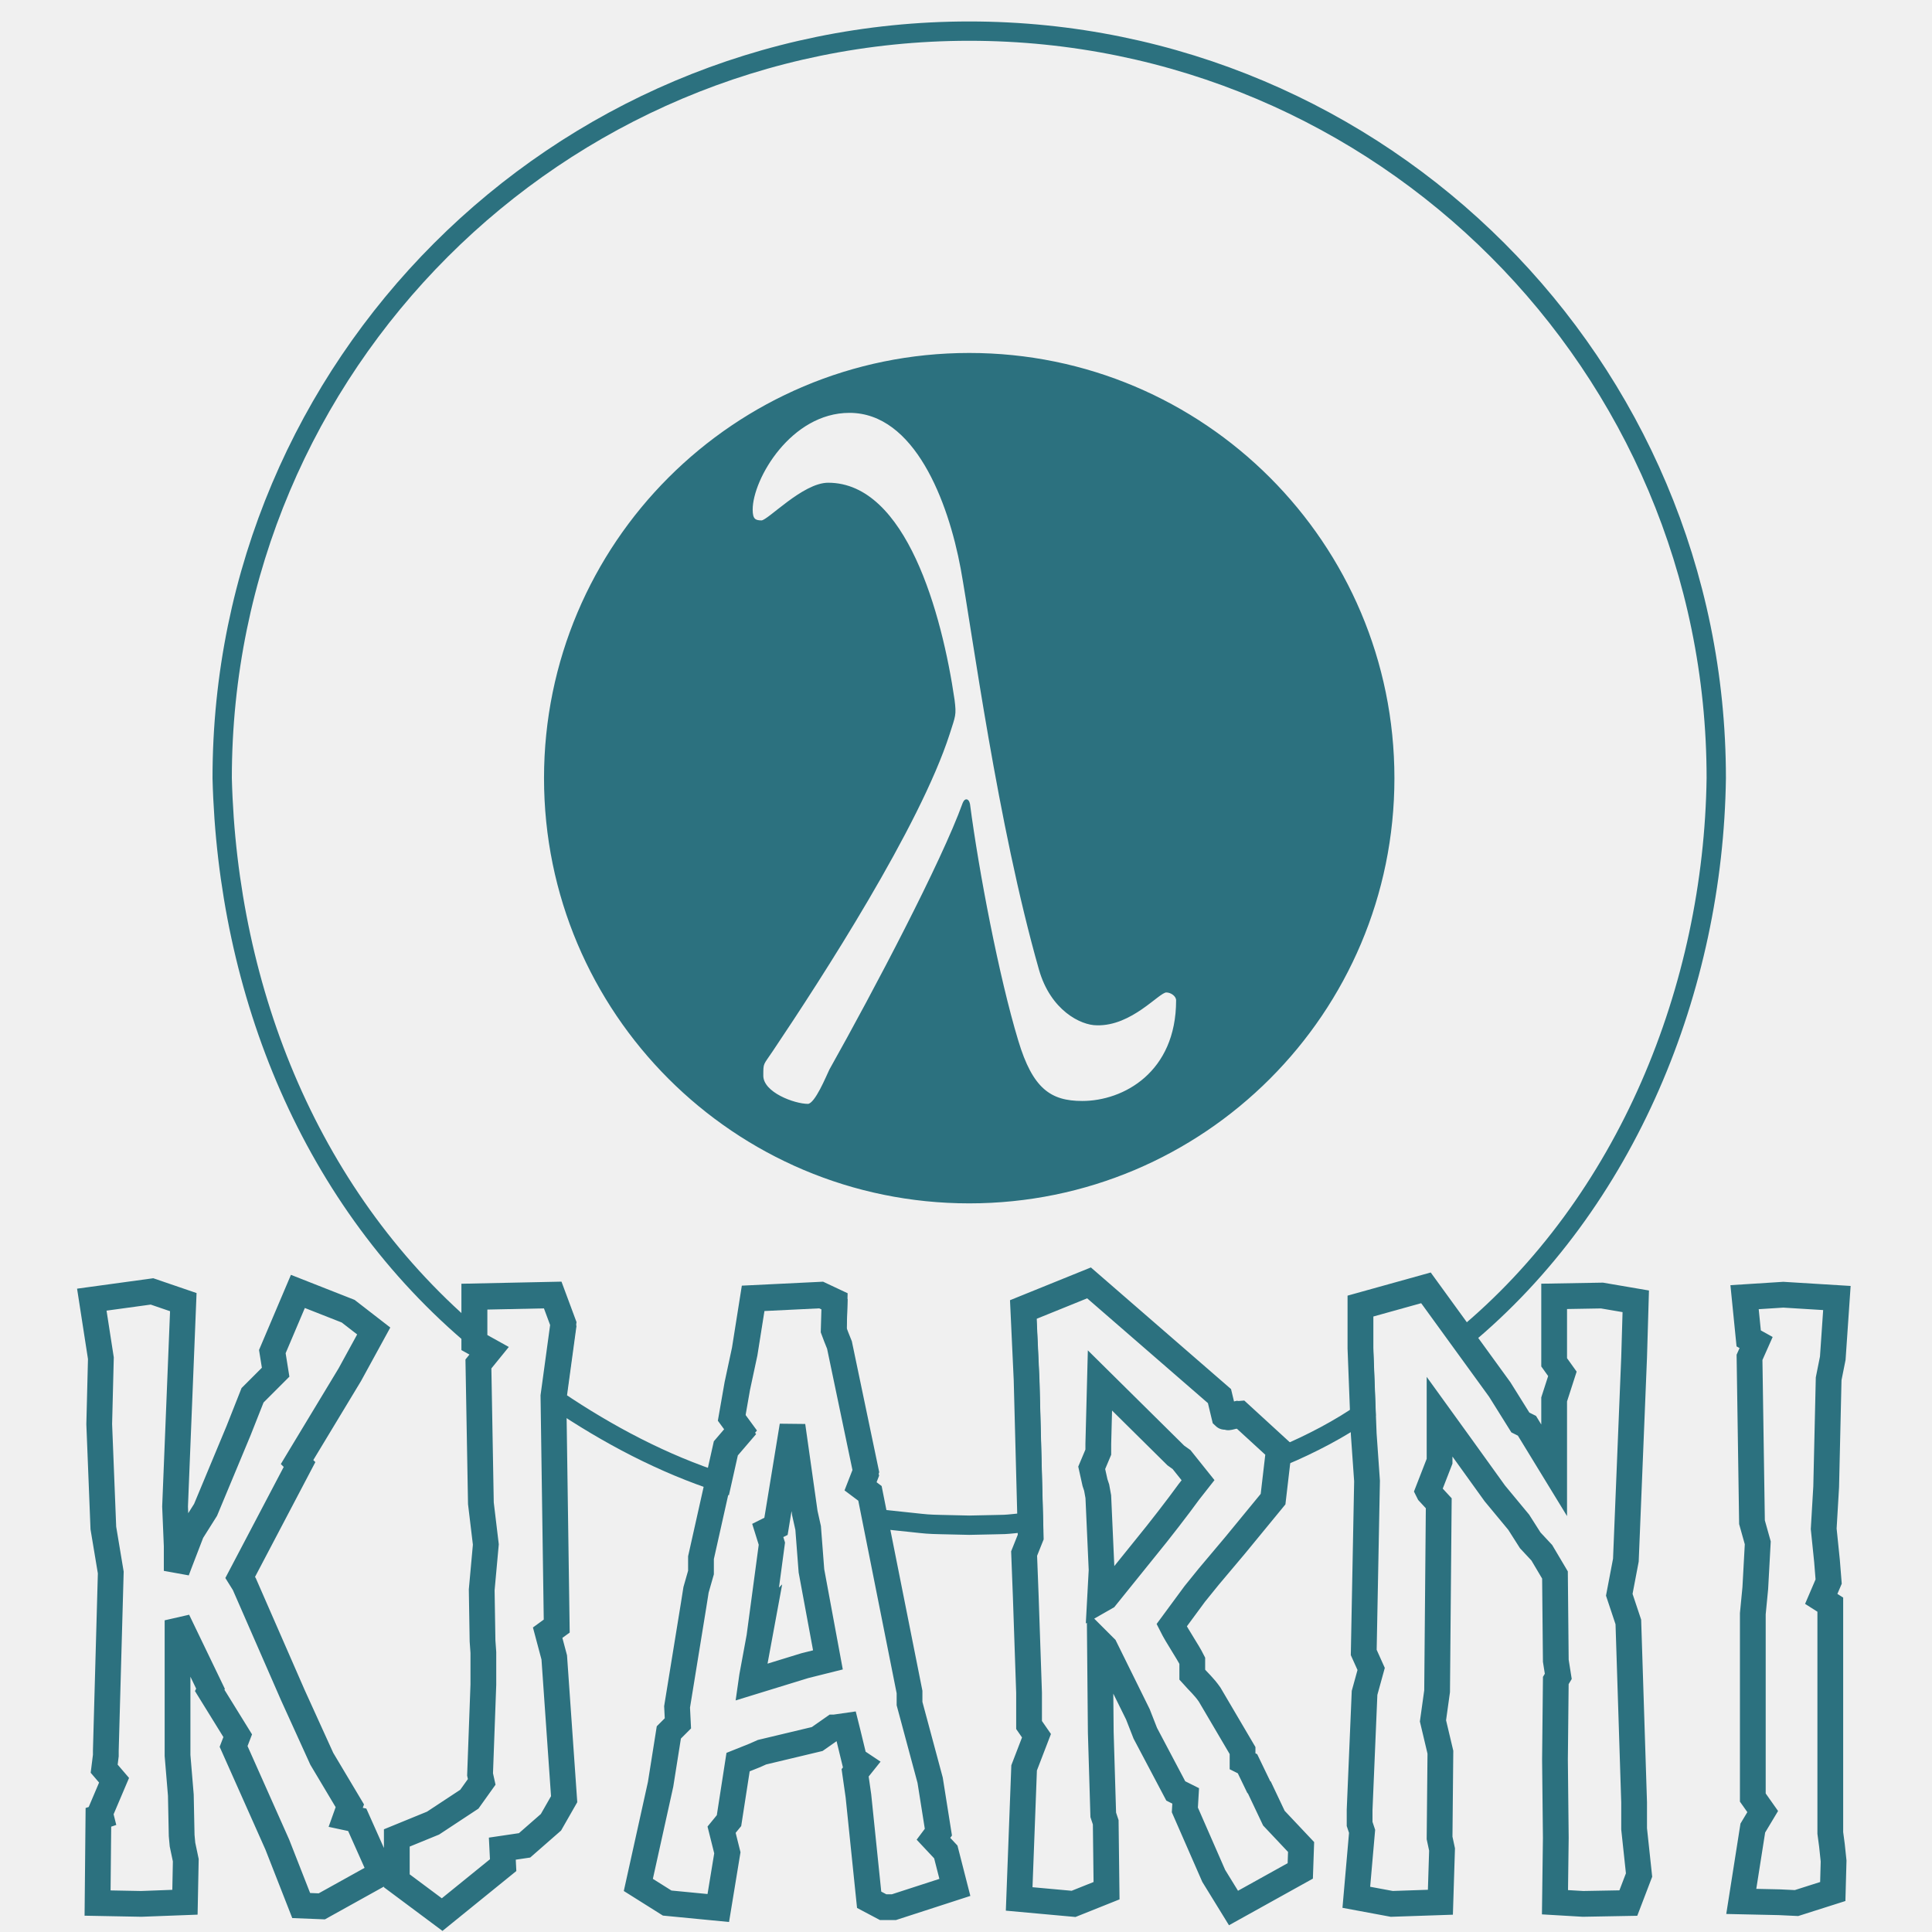
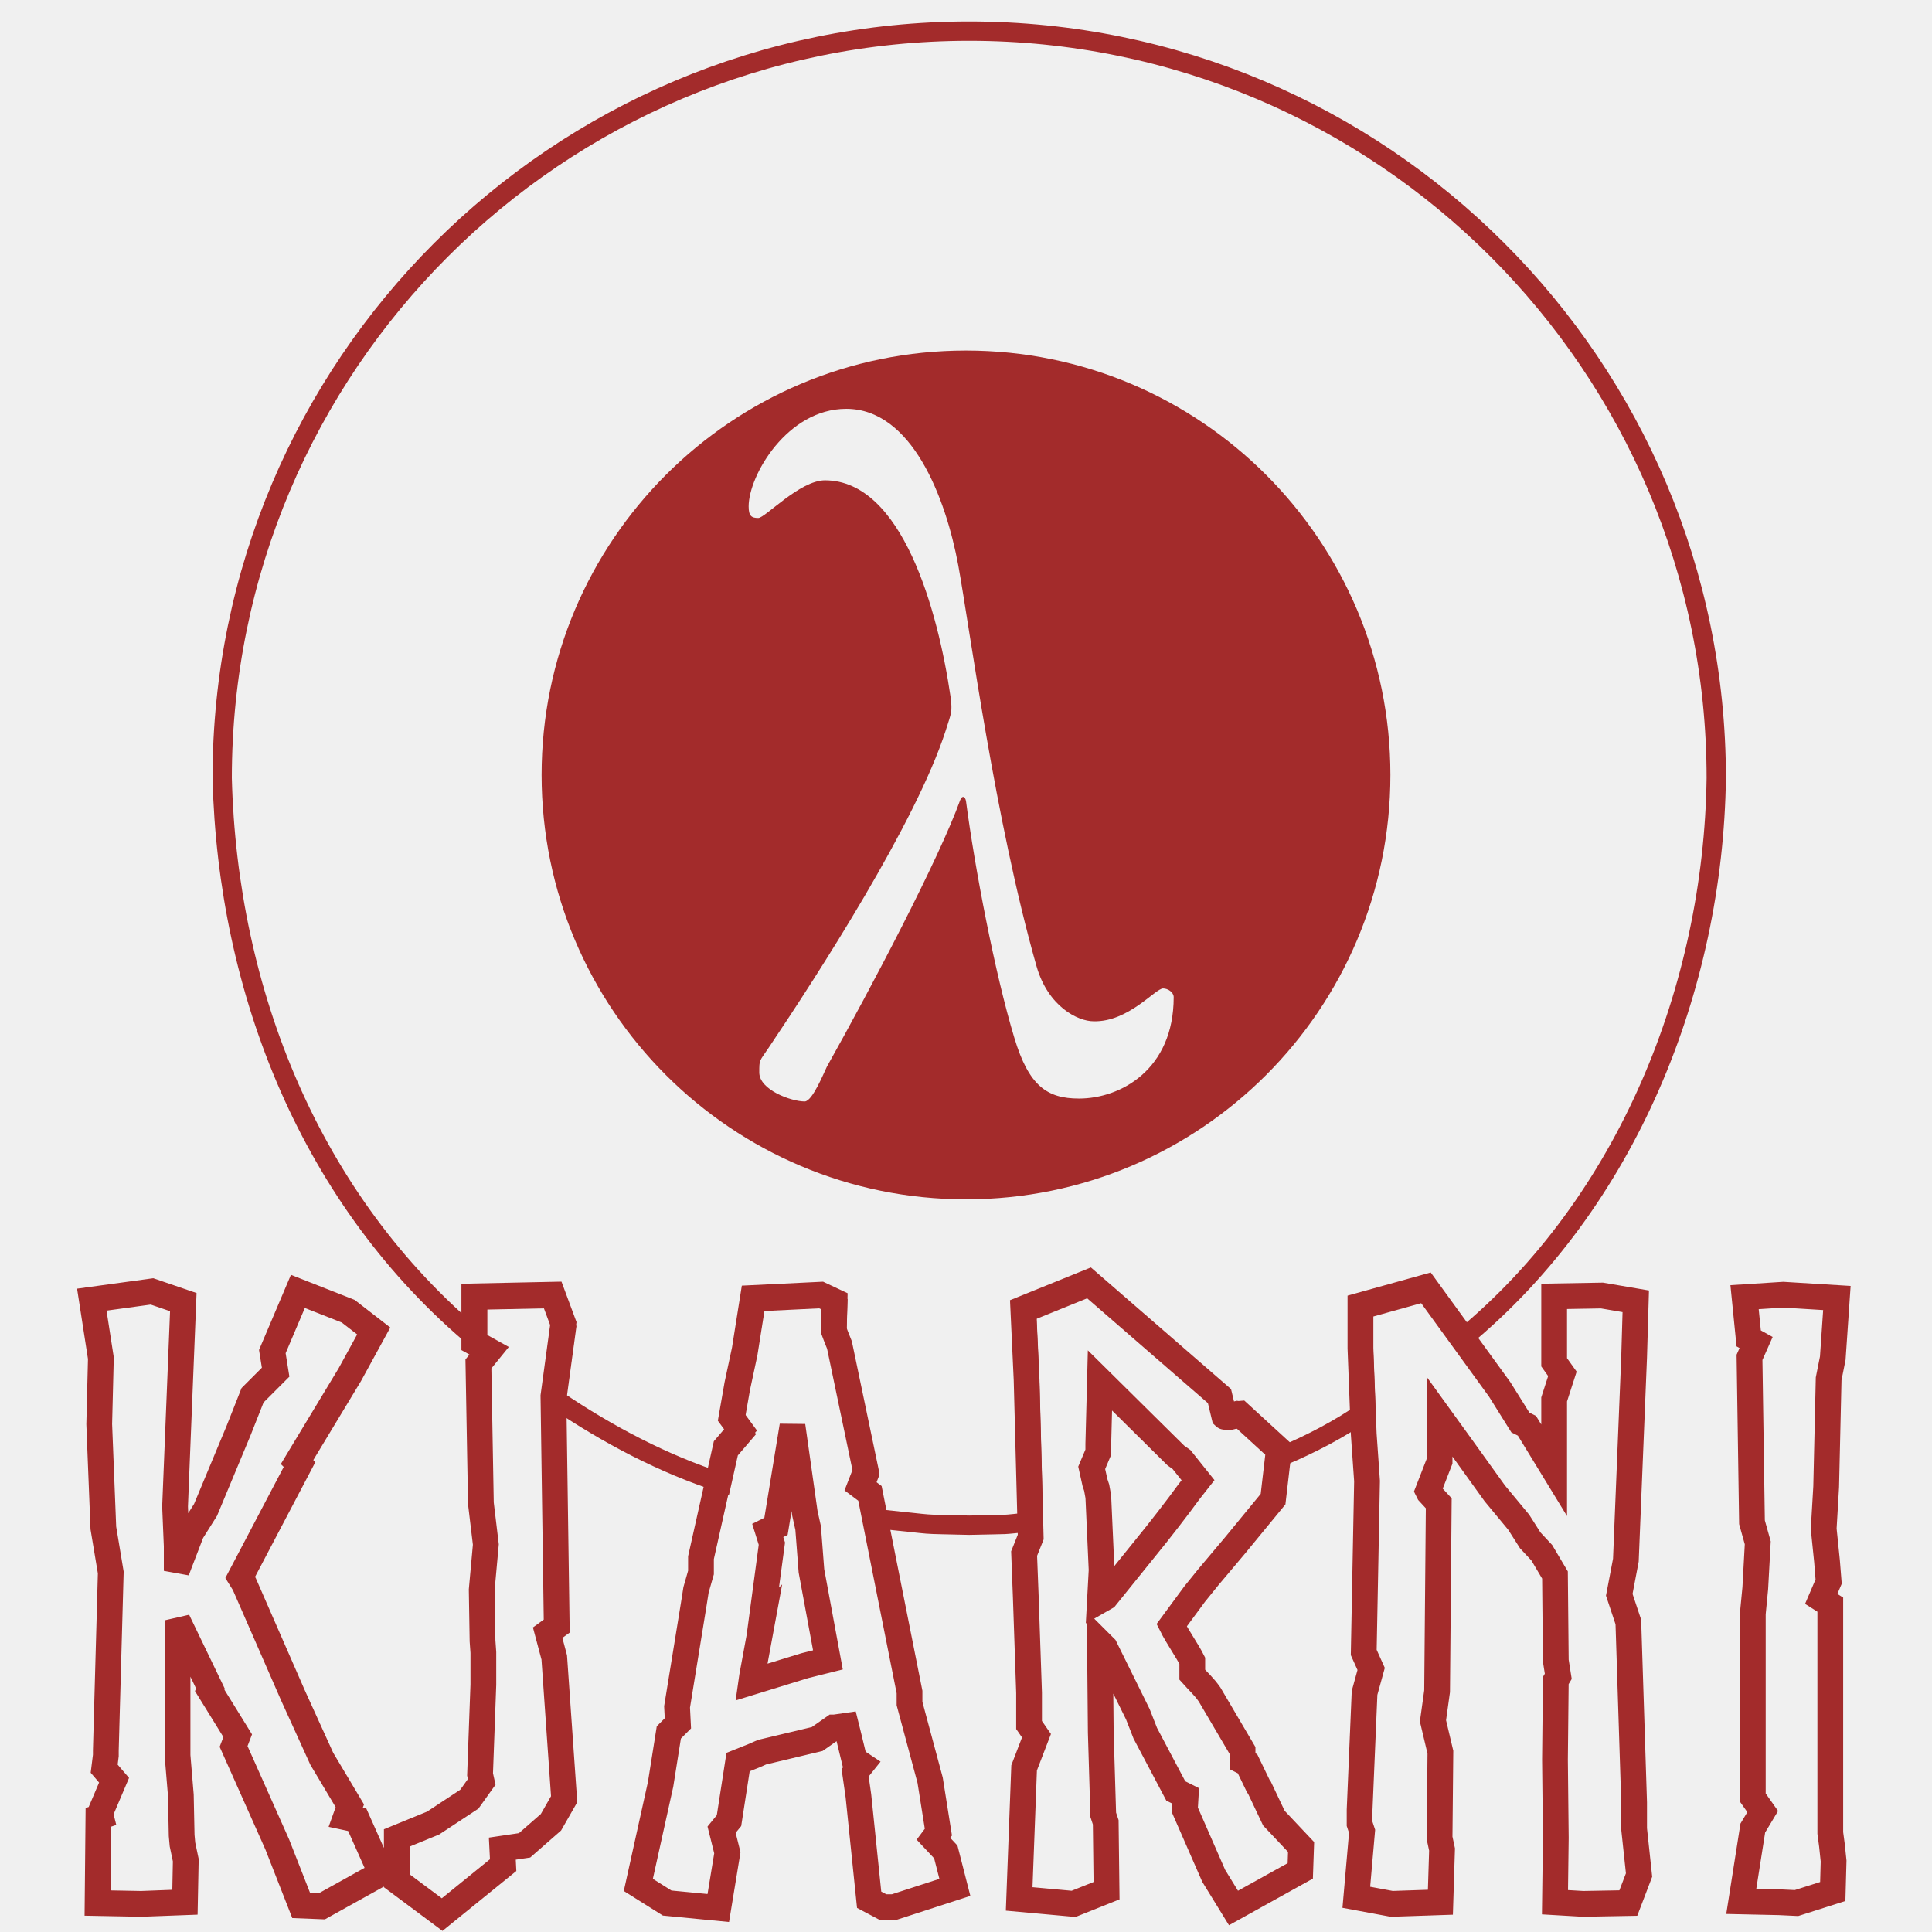
<svg xmlns="http://www.w3.org/2000/svg" version="1.1" x="0" y="0" width="300" height="300" viewBox="0, 0, 300, 300">
  <g id="Background">
    <rect x="0" y="0" width="300" height="300" fill="#000000" fill-opacity="0" />
  </g>
  <g id="Layer_1">
-     <g>
-       <path d="M150.5,54.933 C186.896,54.933 216.4,84.438 216.4,120.833 C216.4,157.229 186.896,186.733 150.5,186.733 C114.104,186.733 84.6,157.229 84.6,120.833 C84.6,84.438 114.104,54.933 150.5,54.933 z M131.9,63.983 C122.75,63.983 116.75,74.333 116.75,79.133 C116.75,80.633 117.2,80.933 118.25,80.933 C119.3,80.933 124.7,75.083 128.6,75.083 C140.6,75.083 146.15,95.333 148.1,108.683 C148.4,111.083 148.25,111.083 147.35,113.933 C142.7,128.333 127.55,151.733 119.9,163.133 C118.4,165.383 118.4,164.933 118.4,167.033 C118.4,169.733 123.35,171.533 125.45,171.533 C126.65,171.533 128.45,167.033 128.9,166.133 C135.8,153.833 146.3,133.883 149.6,124.733 C149.9,123.983 150.35,124.133 150.5,124.883 C151.85,135.233 155,151.733 158,161.633 C160.25,169.133 163.1,171.083 168.05,171.083 C174.5,171.083 182.75,166.583 182.75,155.333 C182.75,154.583 181.85,153.983 181.1,153.983 C179.9,153.983 175.7,159.233 170.3,159.083 C167.9,159.083 163.25,156.833 161.45,150.533 C155,127.883 151.1,98.183 149.3,88.283 C147.35,77.783 142.1,63.983 131.9,63.983 z" fill="#2C717F" />
-       <path d="M150.5,54.933 C186.896,54.933 216.4,84.438 216.4,120.833 C216.4,157.229 186.896,186.733 150.5,186.733 C114.104,186.733 84.6,157.229 84.6,120.833 C84.6,84.438 114.104,54.933 150.5,54.933 z M131.9,63.983 C122.75,63.983 116.75,74.333 116.75,79.133 C116.75,80.633 117.2,80.933 118.25,80.933 C119.3,80.933 124.7,75.083 128.6,75.083 C140.6,75.083 146.15,95.333 148.1,108.683 C148.4,111.083 148.25,111.083 147.35,113.933 C142.7,128.333 127.55,151.733 119.9,163.133 C118.4,165.383 118.4,164.933 118.4,167.033 C118.4,169.733 123.35,171.533 125.45,171.533 C126.65,171.533 128.45,167.033 128.9,166.133 C135.8,153.833 146.3,133.883 149.6,124.733 C149.9,123.983 150.35,124.133 150.5,124.883 C151.85,135.233 155,151.733 158,161.633 C160.25,169.133 163.1,171.083 168.05,171.083 C174.5,171.083 182.75,166.583 182.75,155.333 C182.75,154.583 181.85,153.983 181.1,153.983 C179.9,153.983 175.7,159.233 170.3,159.083 C167.9,159.083 163.25,156.833 161.45,150.533 C155,127.883 151.1,98.183 149.3,88.283 C147.35,77.783 142.1,63.983 131.9,63.983 z" fill-opacity="0" stroke="#2C717F" stroke-width="0.25" />
-     </g>
+     <path d="M150,54.433 C186.396,54.433 215.9,83.938 215.9,120.333 C215.9,156.729 186.396,186.233 150,186.233 C113.604,186.233 84.1,156.729 84.1,120.333 C84.1,83.938 113.604,54.433 150,54.433 z M131.4,63.483 C122.25,63.483 116.25,73.833 116.25,78.633 C116.25,80.133 116.7,80.433 117.75,80.433 C118.8,80.433 124.2,74.583 128.1,74.583 C140.1,74.583 145.65,94.833 147.6,108.183 C147.9,110.583 147.75,110.583 146.85,113.433 C142.2,127.833 127.05,151.233 119.4,162.633 C117.9,164.883 117.9,164.433 117.9,166.533 C117.9,169.233 122.85,171.033 124.95,171.033 C126.15,171.033 127.95,166.533 128.4,165.633 C135.3,153.333 145.8,133.383 149.1,124.233 C149.4,123.483 149.85,123.633 150,124.383 C151.35,134.733 154.5,151.233 157.5,161.133 C159.75,168.633 162.6,170.583 167.55,170.583 C174,170.583 182.25,166.083 182.25,154.833 C182.25,154.083 181.35,153.483 180.6,153.483 C179.4,153.483 175.2,158.733 169.8,158.583 C167.4,158.583 162.75,156.333 160.95,150.033 C154.5,127.383 150.6,97.683 148.8,87.783 C146.85,77.283 141.6,63.483 131.4,63.483 z" fill="#A32B2B" />
    <g>
      <text transform="matrix(1, 0, 0, 1, 150, 278.25)">
        <tspan x="-143.296" y="17" font-family="Norse-Bold" font-size="128" fill="#FFFFFF" fill-opacity="0">kjarni</tspan>
      </text>
-       <path d="M14.256,201.81 L15.664,210.898 L15.408,221.138 L16.048,237.266 L17.2,244.178 L16.432,271.826 L16.432,272.594 L16.176,274.642 L17.712,276.434 L15.536,281.554 L15.664,282.066 L15.28,282.194 L15.152,295.506 L21.936,295.634 L28.72,295.378 L28.848,288.85 L28.336,286.418 L28.208,285.01 L28.08,278.738 L27.568,272.594 L27.568,251.602 L32.688,262.226 L32.56,262.482 L36.912,269.522 L36.272,271.186 L43.056,286.418 L46.768,295.89 L49.968,296.018 L59.184,290.898 L55.472,282.578 L53.68,282.194 L54.32,280.402 L49.968,273.106 L45.488,263.25 L37.936,245.97 L37.296,244.946 L46.512,227.41 L46.128,227.026 L46.512,226.386 L54.32,213.458 L58.032,206.674 L54.064,203.602 L46.256,200.53 L42.288,209.874 L42.8,213.074 L39.216,216.658 L37.04,222.162 L31.92,234.45 L29.744,237.906 L27.824,242.898 L27.44,243.922 L27.44,240.082 L27.184,233.938 L28.464,202.194 L23.6,200.53 z M75.44,239.826 L74.8,246.866 L74.928,254.802 L75.056,256.594 L75.056,261.586 L74.544,275.538 L74.8,276.69 L72.88,279.378 L67.248,283.09 L61.616,285.394 L61.616,292.05 L68.656,297.298 L78.128,289.618 L78,287.058 L81.456,286.546 L85.552,282.962 L87.6,279.378 L86.064,257.362 L85.04,253.522 L86.448,252.498 L85.936,216.786 L87.472,205.522 L85.808,201.042 L73.648,201.298 L73.648,208.466 L75.952,209.746 L74.288,211.794 L74.672,233.426 z M131.632,269.01 L132.656,273.234 L133.808,274.002 L132.784,275.282 L133.296,278.866 L134.96,294.994 L137.136,296.146 L138.8,296.146 L148.272,293.074 L146.864,287.57 L144.944,285.522 L145.712,284.498 L144.432,276.434 L141.232,264.53 L141.232,262.738 L135.088,231.89 L133.552,230.738 L134.448,228.434 L130.352,208.85 L129.84,207.57 L129.456,206.546 L129.584,202.066 L127.408,201.042 L116.912,201.554 L115.632,209.618 L114.48,214.994 L113.584,220.114 L114.992,222.034 L112.688,224.722 L108.848,241.874 L108.848,244.178 L108.08,246.866 L107.696,249.298 L105.136,265.042 L105.264,267.602 L103.856,269.01 L102.576,277.074 L99.12,292.69 L103.6,295.506 L111.536,296.274 L112.944,287.698 L112.048,284.114 L113.2,282.706 L114.608,273.618 L117.168,272.594 L118.32,272.082 L126.896,270.034 L129.456,268.242 L129.584,268.242 L131.376,267.986 z M119.856,239.698 L119.216,237.65 L120.496,237.01 L123.056,221.394 L124.976,234.962 L125.488,237.266 L126,243.922 L128.56,257.746 L124.976,258.642 L116.656,261.202 L116.784,260.306 L118.32,251.986 L118.192,252.114 z M171.568,255.826 L176.688,266.194 L177.84,269.138 L182.576,278.098 L184.112,278.866 L183.984,281.042 L188.464,291.282 L191.536,296.274 L201.904,290.514 L202.032,286.802 L197.808,282.322 L195.504,277.458 L195.504,277.586 L193.712,273.874 L192.944,273.49 L192.944,271.826 L187.824,263.122 C186.928,261.842 186.16,261.202 185.136,260.05 L185.136,257.874 C184.368,256.338 182.832,254.162 181.936,252.37 L185.52,247.506 L187.696,244.818 L191.792,239.954 L197.68,232.786 L198.576,225.106 L192.432,219.474 C192.304,219.474 190.256,220.114 190.128,219.986 L189.36,216.786 L169.008,199.122 L158.896,203.218 L159.408,214.226 L160.048,238.674 L159.024,241.234 L159.28,247.89 L159.792,262.866 L159.792,267.858 L160.944,269.522 L159.024,274.514 L158.256,294.866 L166.704,295.634 L171.824,293.586 L171.696,282.962 L171.312,281.81 L170.928,269.01 L170.8,255.058 z M171.056,243.794 L170.544,232.402 L170.288,230.994 L170.032,230.226 L169.52,227.922 L170.544,225.49 L170.544,224.21 L170.8,214.354 L182.576,226.002 L183.472,226.642 L186.032,229.842 L184.624,231.634 C182.96,233.938 179.888,237.906 178.096,240.082 L171.696,248.018 L170.8,248.53 z M253.744,283.986 L253.744,279.89 L252.848,251.858 L251.44,247.634 L252.464,242.258 L253.744,210.77 L254,202.066 L248.752,201.17 L241.328,201.298 L241.328,211.538 L242.608,213.33 L241.328,217.298 L241.328,228.306 L237.104,221.394 L236.08,220.882 L232.88,215.762 L221.36,199.89 L211.248,202.706 L211.248,209.362 L211.76,222.674 L212.272,229.97 L211.76,256.594 L212.912,259.154 L211.888,262.866 L211.12,281.042 L211.12,283.218 L211.504,284.37 L210.608,294.61 L216.112,295.634 L223.664,295.378 L223.92,287.186 L223.536,285.394 L223.664,272.082 L222.512,267.218 L223.152,262.61 L223.408,233.426 L221.872,231.762 L221.744,231.506 L223.536,226.898 L223.536,219.986 L226.864,224.594 L232.112,231.89 L235.824,236.37 L237.616,239.186 L239.408,241.106 L241.456,244.562 L241.584,257.874 L241.968,260.306 L241.584,260.946 L241.456,273.234 L241.584,285.394 L241.456,295.378 L245.808,295.634 L252.848,295.506 L254.512,291.154 z M272.944,239.57 L272.56,246.61 L272.176,250.578 L272.176,274.514 L272.176,279.122 L273.712,281.298 L272.176,283.858 L270.384,295.25 L276.272,295.378 L278.96,295.506 L284.592,293.714 L284.72,288.978 L284.464,286.546 L284.208,284.626 L284.208,249.17 L282.8,248.274 L283.952,245.586 L283.696,242.386 L283.184,237.394 L283.568,230.866 L283.952,214.098 L284.592,210.898 L285.232,201.554 L276.912,201.042 L270.896,201.426 L271.536,207.826 L272.688,208.466 L271.664,210.77 L272.048,236.37 z" fill-opacity="0" stroke="#2C717F" stroke-width="4" />
+       <path d="M14.256,201.81 L15.664,210.898 L15.408,221.138 L16.048,237.266 L17.2,244.178 L16.432,271.826 L16.432,272.594 L16.176,274.642 L17.712,276.434 L15.536,281.554 L15.664,282.066 L15.28,282.194 L15.152,295.506 L21.936,295.634 L28.72,295.378 L28.848,288.85 L28.336,286.418 L28.208,285.01 L28.08,278.738 L27.568,272.594 L27.568,251.602 L32.688,262.226 L32.56,262.482 L36.912,269.522 L36.272,271.186 L43.056,286.418 L46.768,295.89 L49.968,296.018 L59.184,290.898 L55.472,282.578 L53.68,282.194 L54.32,280.402 L49.968,273.106 L45.488,263.25 L37.936,245.97 L37.296,244.946 L46.512,227.41 L46.128,227.026 L46.512,226.386 L54.32,213.458 L58.032,206.674 L54.064,203.602 L46.256,200.53 L42.288,209.874 L42.8,213.074 L39.216,216.658 L37.04,222.162 L31.92,234.45 L29.744,237.906 L27.824,242.898 L27.44,243.922 L27.44,240.082 L27.184,233.938 L28.464,202.194 L23.6,200.53 z M75.44,239.826 L74.8,246.866 L74.928,254.802 L75.056,256.594 L75.056,261.586 L74.544,275.538 L74.8,276.69 L72.88,279.378 L67.248,283.09 L61.616,285.394 L61.616,292.05 L68.656,297.298 L78.128,289.618 L78,287.058 L81.456,286.546 L85.552,282.962 L87.6,279.378 L86.064,257.362 L85.04,253.522 L86.448,252.498 L85.936,216.786 L87.472,205.522 L85.808,201.042 L73.648,201.298 L73.648,208.466 L75.952,209.746 L74.288,211.794 L74.672,233.426 z M131.632,269.01 L132.656,273.234 L133.808,274.002 L132.784,275.282 L133.296,278.866 L134.96,294.994 L137.136,296.146 L138.8,296.146 L148.272,293.074 L146.864,287.57 L144.944,285.522 L145.712,284.498 L144.432,276.434 L141.232,264.53 L141.232,262.738 L135.088,231.89 L133.552,230.738 L134.448,228.434 L130.352,208.85 L129.84,207.57 L129.456,206.546 L129.584,202.066 L127.408,201.042 L116.912,201.554 L115.632,209.618 L114.48,214.994 L113.584,220.114 L114.992,222.034 L112.688,224.722 L108.848,241.874 L108.848,244.178 L108.08,246.866 L107.696,249.298 L105.136,265.042 L105.264,267.602 L103.856,269.01 L102.576,277.074 L99.12,292.69 L103.6,295.506 L111.536,296.274 L112.944,287.698 L112.048,284.114 L113.2,282.706 L114.608,273.618 L117.168,272.594 L118.32,272.082 L126.896,270.034 L129.456,268.242 L129.584,268.242 L131.376,267.986 z M119.856,239.698 L119.216,237.65 L120.496,237.01 L123.056,221.394 L124.976,234.962 L125.488,237.266 L126,243.922 L128.56,257.746 L124.976,258.642 L116.656,261.202 L116.784,260.306 L118.32,251.986 L118.192,252.114 z M171.568,255.826 L176.688,266.194 L177.84,269.138 L182.576,278.098 L184.112,278.866 L183.984,281.042 L188.464,291.282 L191.536,296.274 L201.904,290.514 L202.032,286.802 L197.808,282.322 L195.504,277.458 L195.504,277.586 L193.712,273.874 L192.944,273.49 L192.944,271.826 L187.824,263.122 C186.928,261.842 186.16,261.202 185.136,260.05 L185.136,257.874 C184.368,256.338 182.832,254.162 181.936,252.37 L185.52,247.506 L187.696,244.818 L191.792,239.954 L197.68,232.786 L198.576,225.106 L192.432,219.474 C192.304,219.474 190.256,220.114 190.128,219.986 L189.36,216.786 L169.008,199.122 L158.896,203.218 L159.408,214.226 L160.048,238.674 L159.024,241.234 L159.28,247.89 L159.792,262.866 L159.792,267.858 L160.944,269.522 L159.024,274.514 L158.256,294.866 L166.704,295.634 L171.824,293.586 L171.696,282.962 L171.312,281.81 L170.928,269.01 L170.8,255.058 z M171.056,243.794 L170.544,232.402 L170.288,230.994 L170.032,230.226 L169.52,227.922 L170.544,225.49 L170.544,224.21 L170.8,214.354 L182.576,226.002 L183.472,226.642 L186.032,229.842 L184.624,231.634 C182.96,233.938 179.888,237.906 178.096,240.082 L171.696,248.018 L170.8,248.53 z M253.744,283.986 L253.744,279.89 L252.848,251.858 L251.44,247.634 L252.464,242.258 L253.744,210.77 L254,202.066 L248.752,201.17 L241.328,201.298 L241.328,211.538 L242.608,213.33 L241.328,217.298 L241.328,228.306 L237.104,221.394 L236.08,220.882 L232.88,215.762 L221.36,199.89 L211.248,202.706 L211.248,209.362 L211.76,222.674 L212.272,229.97 L211.76,256.594 L212.912,259.154 L211.888,262.866 L211.12,281.042 L211.12,283.218 L211.504,284.37 L210.608,294.61 L216.112,295.634 L223.664,295.378 L223.92,287.186 L223.536,285.394 L223.664,272.082 L222.512,267.218 L223.152,262.61 L223.408,233.426 L221.872,231.762 L221.744,231.506 L223.536,226.898 L223.536,219.986 L226.864,224.594 L232.112,231.89 L235.824,236.37 L237.616,239.186 L239.408,241.106 L241.456,244.562 L241.584,257.874 L241.968,260.306 L241.584,260.946 L241.456,273.234 L241.584,285.394 L241.456,295.378 L245.808,295.634 L252.848,295.506 L254.512,291.154 z M272.944,239.57 L272.56,246.61 L272.176,250.578 L272.176,274.514 L272.176,279.122 L273.712,281.298 L272.176,283.858 L270.384,295.25 L276.272,295.378 L278.96,295.506 L284.592,293.714 L284.72,288.978 L284.464,286.546 L284.208,284.626 L284.208,249.17 L282.8,248.274 L283.952,245.586 L283.696,242.386 L283.184,237.394 L283.568,230.866 L283.952,214.098 L284.592,210.898 L285.232,201.554 L276.912,201.042 L270.896,201.426 L271.536,207.826 L272.688,208.466 L271.664,210.77 L272.048,236.37 z" fill-opacity="0" stroke="#A32B2B" stroke-width="4" />
    </g>
-     <path d="M150.5,4.833 C214.565,4.833 266.5,56.768 266.5,120.833 C266.053,153.338 252.67,186.749 227.171,207.792 L221.86,200.473 L211.748,203.289 L211.748,209.945 L212.098,219.061 C208.033,221.911 203.591,224.21 199.023,226.142 L199.076,225.689 L192.932,220.057 C192.804,220.057 190.756,220.697 190.628,220.569 L189.86,217.369 L169.508,199.705 L159.396,203.801 L159.908,214.809 L160.47,236.277 C154.489,236.883 157.809,236.649 150.5,236.833 C141.76,236.612 146.511,236.883 136.259,235.844 L135.588,232.473 L134.052,231.321 L134.948,229.017 L130.852,209.433 L130.34,208.153 L129.956,207.129 L130.084,202.649 L127.908,201.625 L117.412,202.137 L116.132,210.201 L114.98,215.577 L114.084,220.697 L115.492,222.617 L113.188,225.305 L112.081,230.25 C102.941,227.302 94.369,222.755 86.436,217.396 L86.436,217.369 L87.972,206.105 L86.308,201.625 L74.148,201.881 L74.148,208.055 C48.219,186.49 35.337,153.945 34.5,120.833 C34.5,56.768 86.435,4.833 150.5,4.833 z" fill-opacity="0" stroke="#2C717F" stroke-width="3" />
+     <path d="M150.5,4.833 C214.565,4.833 266.5,56.768 266.5,120.833 C266.053,153.338 252.67,186.749 227.171,207.792 L221.86,200.473 L211.748,203.289 L211.748,209.945 L212.098,219.061 C208.033,221.911 203.591,224.21 199.023,226.142 L199.076,225.689 L192.932,220.057 C192.804,220.057 190.756,220.697 190.628,220.569 L189.86,217.369 L169.508,199.705 L159.396,203.801 L159.908,214.809 L160.47,236.277 C154.489,236.883 157.809,236.649 150.5,236.833 C141.76,236.612 146.511,236.883 136.259,235.844 L135.588,232.473 L134.052,231.321 L134.948,229.017 L130.852,209.433 L130.34,208.153 L129.956,207.129 L130.084,202.649 L127.908,201.625 L117.412,202.137 L116.132,210.201 L114.98,215.577 L114.084,220.697 L115.492,222.617 L113.188,225.305 L112.081,230.25 C102.941,227.302 94.369,222.755 86.436,217.396 L86.436,217.369 L87.972,206.105 L86.308,201.625 L74.148,201.881 L74.148,208.055 C48.219,186.49 35.337,153.945 34.5,120.833 C34.5,56.768 86.435,4.833 150.5,4.833 z" fill-opacity="0" stroke="#A32B2B" stroke-width="3" />
  </g>
</svg>
